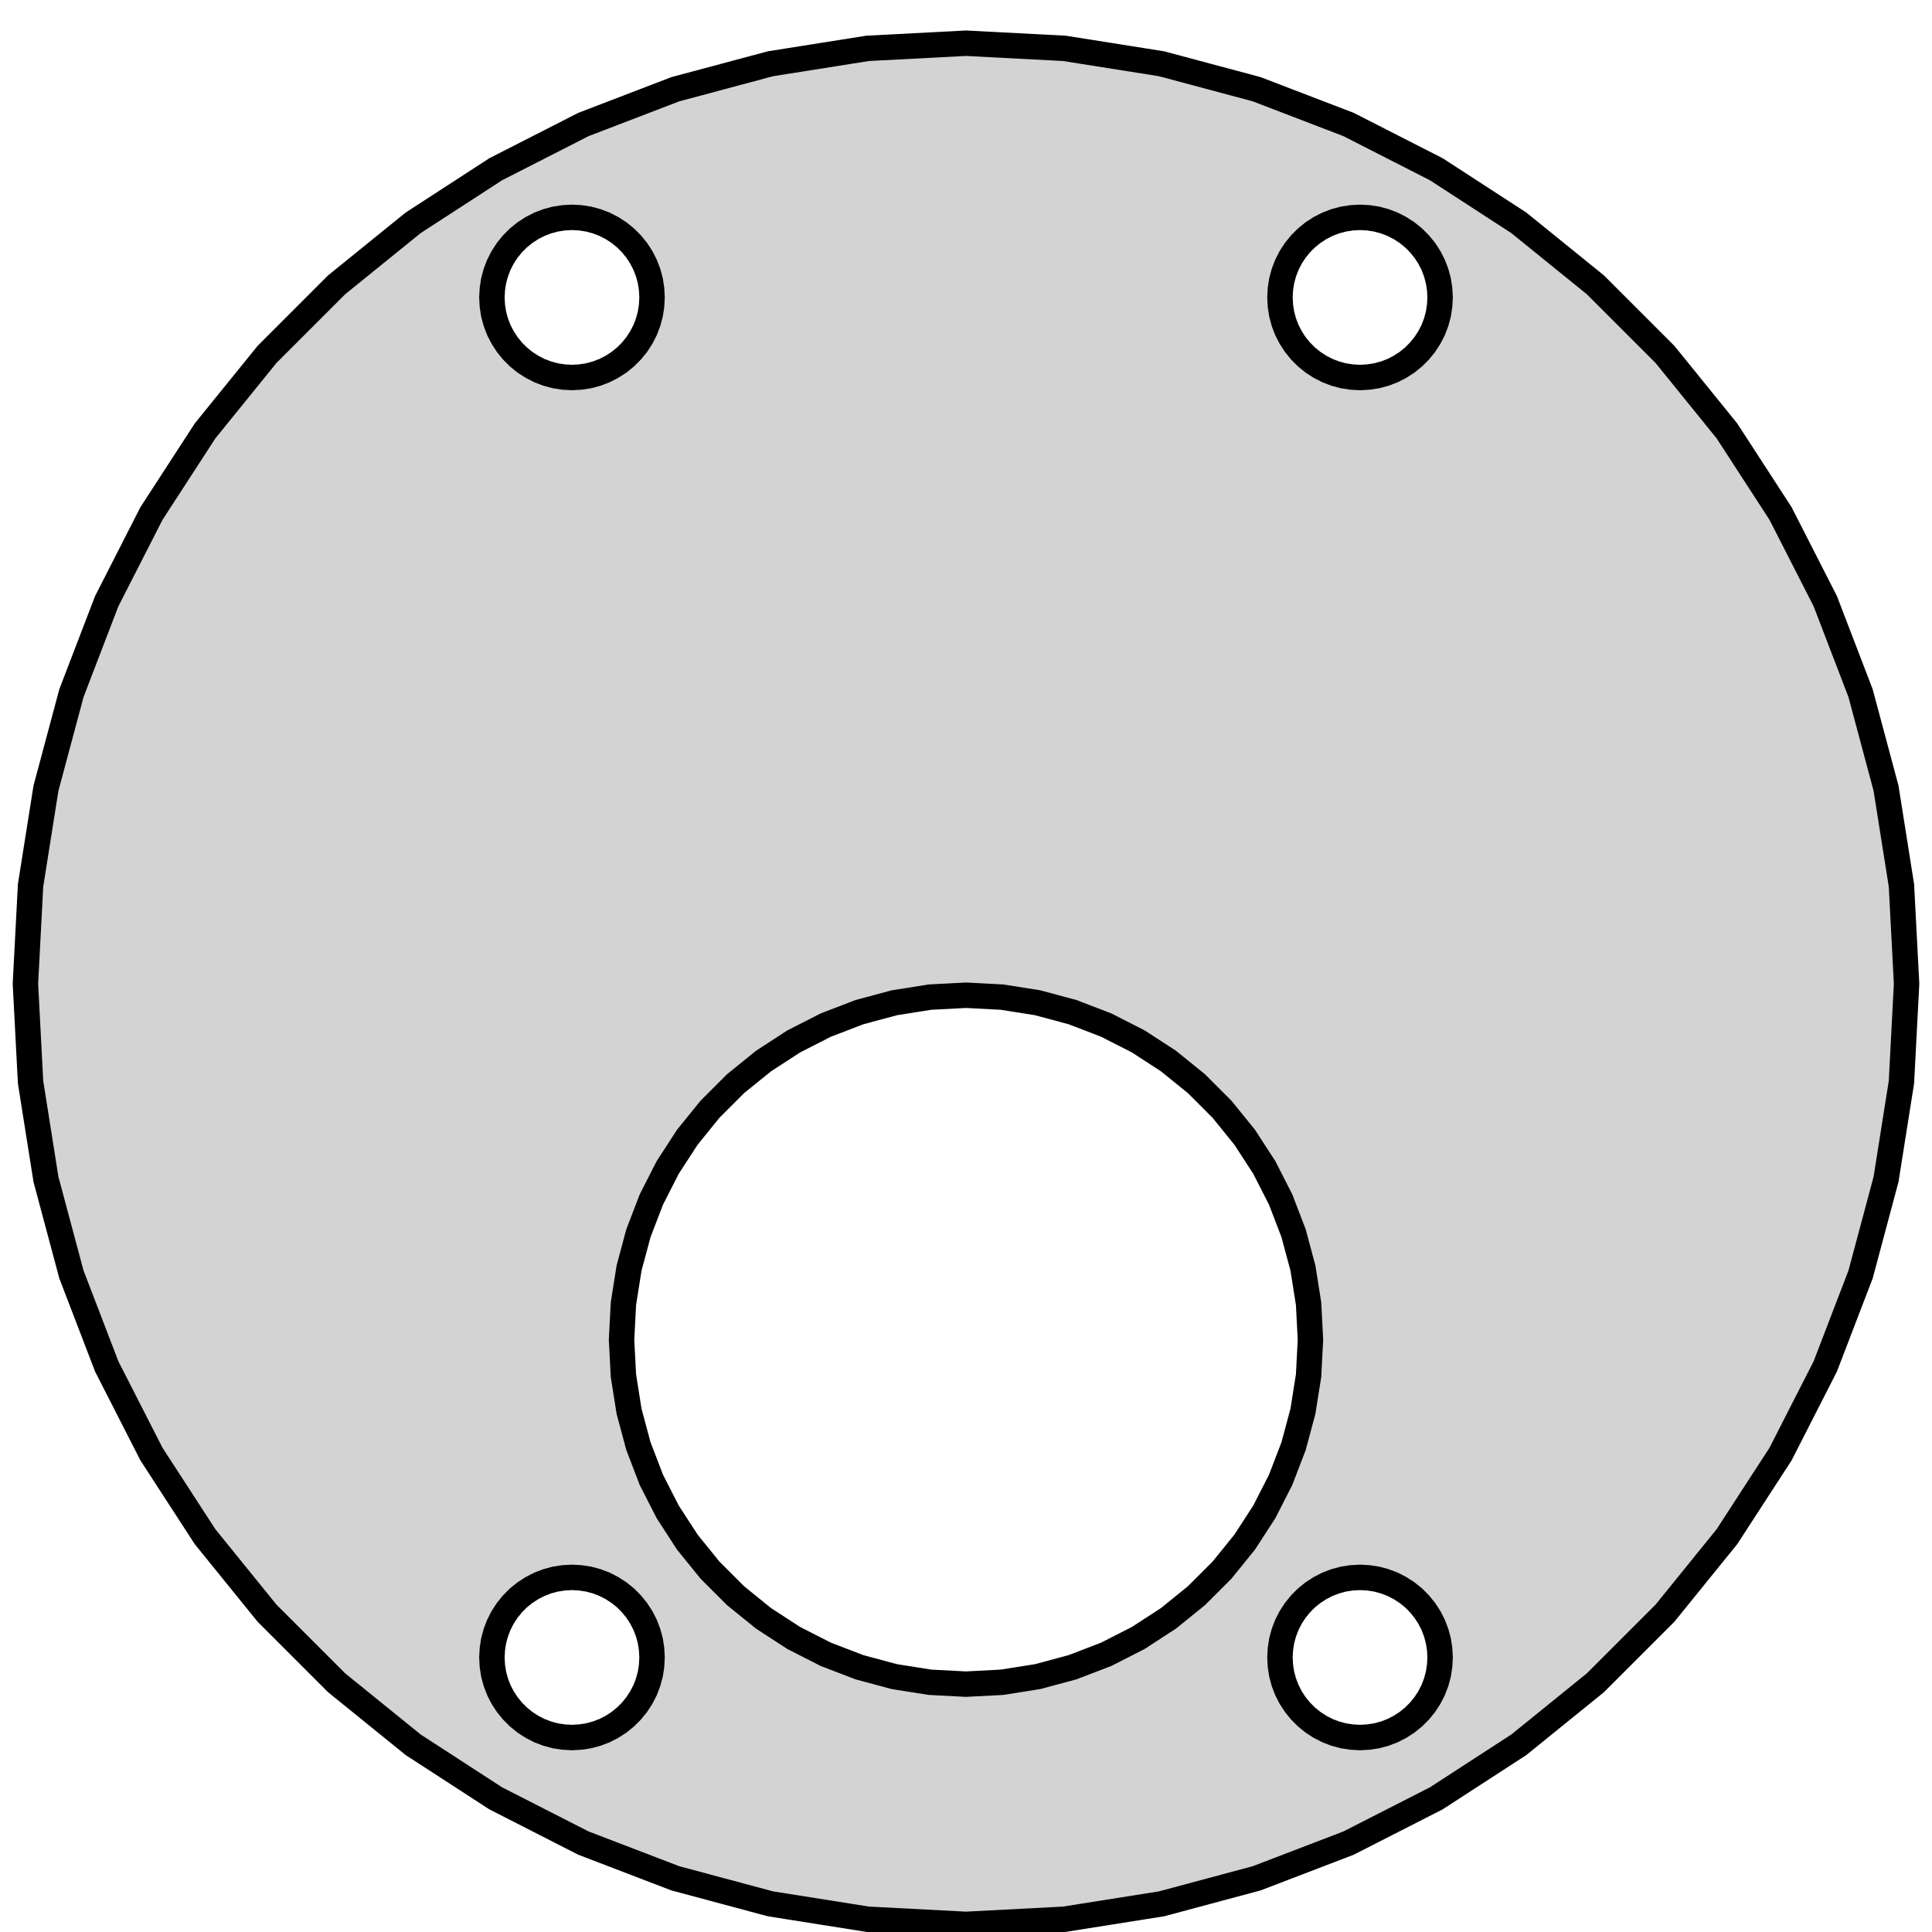
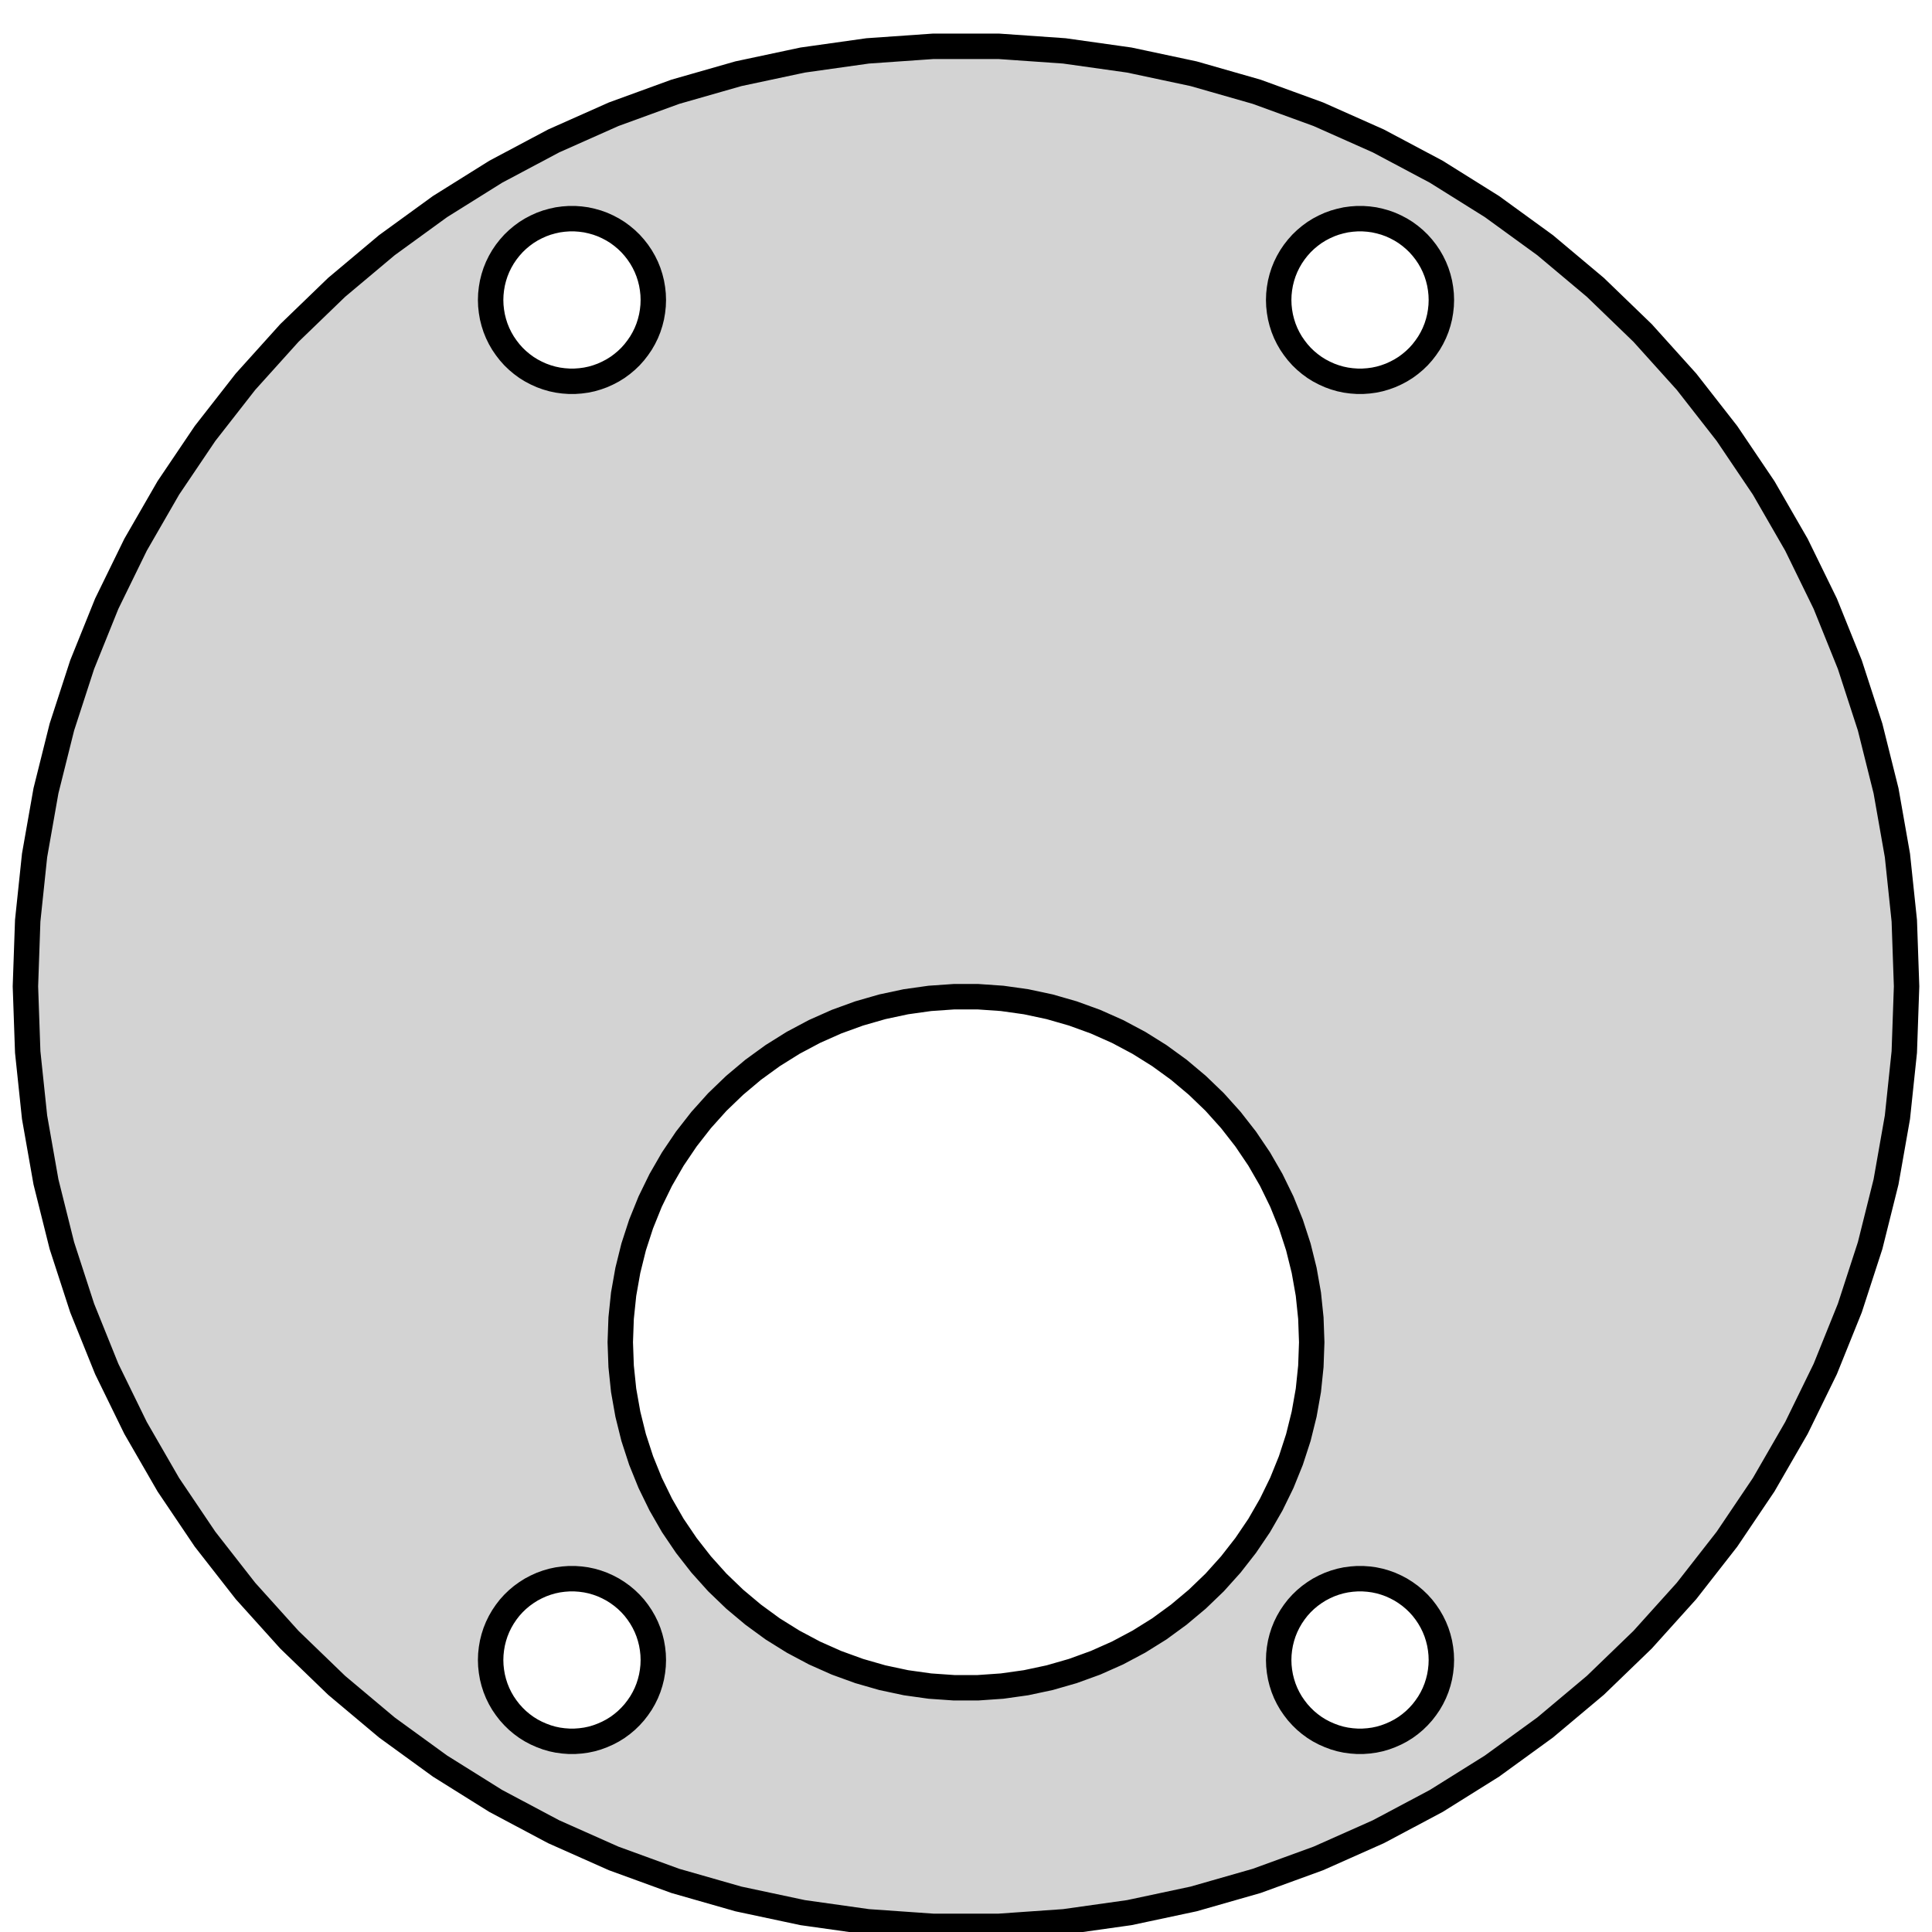
- <svg xmlns="http://www.w3.org/2000/svg" width="38" height="38" viewBox="-19 11 38 38" version="1.1">
-   <path d=" M -18.5,30.35 L -18.399,32.284 L -18.096,34.196 L -17.595,36.067 L -16.901,37.875 L -16.021,39.6  L -14.967,41.224 L -13.748,42.729 L -12.379,44.098 L -10.874,45.317 L -9.25,46.371 L -7.525,47.251  L -5.717,47.944 L -3.846,48.446 L -1.934,48.749 L 0,48.85 L 1.934,48.749 L 3.846,48.446  L 5.717,47.944 L 7.525,47.251 L 9.25,46.371 L 10.874,45.317 L 12.379,44.098 L 13.748,42.729  L 14.967,41.224 L 16.021,39.6 L 16.901,37.875 L 17.595,36.067 L 18.096,34.196 L 18.399,32.284  L 18.5,30.35 L 18.399,28.416 L 18.096,26.504 L 17.595,24.633 L 16.901,22.825 L 16.021,21.1  L 14.967,19.476 L 13.748,17.971 L 12.379,16.602 L 10.874,15.383 L 9.25,14.329 L 7.525,13.449  L 5.717,12.755 L 3.846,12.254 L 1.934,11.951 L 0,11.85 L -1.934,11.951 L -3.846,12.254  L -5.717,12.755 L -7.525,13.449 L -9.25,14.329 L -10.874,15.383 L -12.379,16.602 L -13.748,17.971  L -14.967,19.476 L -16.021,21.1 L -16.901,22.825 L -17.595,24.633 L -18.096,26.504 L -18.399,28.416  z M -9.325,43.6 L -9.316,43.435 L -9.291,43.273 L -9.248,43.113 L -9.189,42.959 L -9.114,42.812  L -9.024,42.674 L -8.92,42.546 L -8.804,42.429 L -8.676,42.326 L -8.537,42.236 L -8.391,42.161  L -8.237,42.102 L -8.077,42.059 L -7.915,42.034 L -7.75,42.025 L -7.585,42.034 L -7.423,42.059  L -7.263,42.102 L -7.109,42.161 L -6.963,42.236 L -6.824,42.326 L -6.696,42.429 L -6.58,42.546  L -6.476,42.674 L -6.386,42.812 L -6.311,42.959 L -6.252,43.113 L -6.209,43.273 L -6.184,43.435  L -6.175,43.6 L -6.184,43.765 L -6.209,43.928 L -6.252,44.087 L -6.311,44.241 L -6.386,44.388  L -6.476,44.526 L -6.58,44.654 L -6.696,44.77 L -6.824,44.874 L -6.963,44.964 L -7.109,45.039  L -7.263,45.098 L -7.423,45.141 L -7.585,45.166 L -7.75,45.175 L -7.915,45.166 L -8.077,45.141  L -8.237,45.098 L -8.391,45.039 L -8.537,44.964 L -8.676,44.874 L -8.804,44.77 L -8.92,44.654  L -9.024,44.526 L -9.114,44.388 L -9.189,44.241 L -9.248,44.087 L -9.291,43.928 L -9.316,43.765  z M -9.325,16.85 L -9.316,16.685 L -9.291,16.523 L -9.248,16.363 L -9.189,16.209 L -9.114,16.062  L -9.024,15.924 L -8.92,15.796 L -8.804,15.68 L -8.676,15.576 L -8.537,15.486 L -8.391,15.411  L -8.237,15.352 L -8.077,15.309 L -7.915,15.284 L -7.75,15.275 L -7.585,15.284 L -7.423,15.309  L -7.263,15.352 L -7.109,15.411 L -6.963,15.486 L -6.824,15.576 L -6.696,15.68 L -6.58,15.796  L -6.476,15.924 L -6.386,16.062 L -6.311,16.209 L -6.252,16.363 L -6.209,16.523 L -6.184,16.685  L -6.175,16.85 L -6.184,17.015 L -6.209,17.177 L -6.252,17.337 L -6.311,17.491 L -6.386,17.637  L -6.476,17.776 L -6.58,17.904 L -6.696,18.02 L -6.824,18.124 L -6.963,18.214 L -7.109,18.289  L -7.263,18.348 L -7.423,18.391 L -7.585,18.416 L -7.75,18.425 L -7.915,18.416 L -8.077,18.391  L -8.237,18.348 L -8.391,18.289 L -8.537,18.214 L -8.676,18.124 L -8.804,18.02 L -8.92,17.904  L -9.024,17.776 L -9.114,17.637 L -9.189,17.491 L -9.248,17.337 L -9.291,17.177 L -9.316,17.015  z M -6.775,37.35 L -6.738,36.642 L -6.627,35.941 L -6.443,35.256 L -6.189,34.594 L -5.867,33.962  L -5.481,33.368 L -5.035,32.817 L -4.533,32.315 L -3.982,31.869 L -3.388,31.483 L -2.756,31.161  L -2.094,30.907 L -1.409,30.723 L -0.708,30.612 L 0,30.575 L 0.708,30.612 L 1.409,30.723  L 2.094,30.907 L 2.756,31.161 L 3.388,31.483 L 3.982,31.869 L 4.533,32.315 L 5.035,32.817  L 5.481,33.368 L 5.867,33.962 L 6.189,34.594 L 6.443,35.256 L 6.627,35.941 L 6.738,36.642  L 6.775,37.35 L 6.738,38.058 L 6.627,38.759 L 6.443,39.444 L 6.189,40.106 L 5.867,40.737  L 5.481,41.332 L 5.035,41.883 L 4.533,42.385 L 3.982,42.831 L 3.388,43.217 L 2.756,43.539  L 2.094,43.793 L 1.409,43.977 L 0.708,44.088 L 0,44.125 L -0.708,44.088 L -1.409,43.977  L -2.094,43.793 L -2.756,43.539 L -3.388,43.217 L -3.982,42.831 L -4.533,42.385 L -5.035,41.883  L -5.481,41.332 L -5.867,40.737 L -6.189,40.106 L -6.443,39.444 L -6.627,38.759 L -6.738,38.058  z M 6.175,43.6 L 6.184,43.435 L 6.209,43.273 L 6.252,43.113 L 6.311,42.959 L 6.386,42.812  L 6.476,42.674 L 6.58,42.546 L 6.696,42.429 L 6.824,42.326 L 6.963,42.236 L 7.109,42.161  L 7.263,42.102 L 7.423,42.059 L 7.585,42.034 L 7.75,42.025 L 7.915,42.034 L 8.077,42.059  L 8.237,42.102 L 8.391,42.161 L 8.537,42.236 L 8.676,42.326 L 8.804,42.429 L 8.92,42.546  L 9.024,42.674 L 9.114,42.812 L 9.189,42.959 L 9.248,43.113 L 9.291,43.273 L 9.316,43.435  L 9.325,43.6 L 9.316,43.765 L 9.291,43.928 L 9.248,44.087 L 9.189,44.241 L 9.114,44.388  L 9.024,44.526 L 8.92,44.654 L 8.804,44.77 L 8.676,44.874 L 8.537,44.964 L 8.391,45.039  L 8.237,45.098 L 8.077,45.141 L 7.915,45.166 L 7.75,45.175 L 7.585,45.166 L 7.423,45.141  L 7.263,45.098 L 7.109,45.039 L 6.963,44.964 L 6.824,44.874 L 6.696,44.77 L 6.58,44.654  L 6.476,44.526 L 6.386,44.388 L 6.311,44.241 L 6.252,44.087 L 6.209,43.928 L 6.184,43.765  z M 6.175,16.85 L 6.184,16.685 L 6.209,16.523 L 6.252,16.363 L 6.311,16.209 L 6.386,16.062  L 6.476,15.924 L 6.58,15.796 L 6.696,15.68 L 6.824,15.576 L 6.963,15.486 L 7.109,15.411  L 7.263,15.352 L 7.423,15.309 L 7.585,15.284 L 7.75,15.275 L 7.915,15.284 L 8.077,15.309  L 8.237,15.352 L 8.391,15.411 L 8.537,15.486 L 8.676,15.576 L 8.804,15.68 L 8.92,15.796  L 9.024,15.924 L 9.114,16.062 L 9.189,16.209 L 9.248,16.363 L 9.291,16.523 L 9.316,16.685  L 9.325,16.85 L 9.316,17.015 L 9.291,17.177 L 9.248,17.337 L 9.189,17.491 L 9.114,17.637  L 9.024,17.776 L 8.92,17.904 L 8.804,18.02 L 8.676,18.124 L 8.537,18.214 L 8.391,18.289  L 8.237,18.348 L 8.077,18.391 L 7.915,18.416 L 7.75,18.425 L 7.585,18.416 L 7.423,18.391  L 7.263,18.348 L 7.109,18.289 L 6.963,18.214 L 6.824,18.124 L 6.696,18.02 L 6.58,17.904  L 6.476,17.776 L 6.386,17.637 L 6.311,17.491 L 6.252,17.337 L 6.209,17.177 L 6.184,17.015  z " stroke="black" fill="lightgray" stroke-width="0.5" />
+ <svg xmlns="http://www.w3.org/2000/svg" width="38" height="38" viewBox="-19 16 38 38" version="1.1">
+   <path d=" M -18.5,35.4 L -18.455,36.691 L -18.32,37.975 L -18.096,39.246 L -17.783,40.499 L -17.384,41.727  L -16.901,42.925 L -16.334,44.085 L -15.689,45.203 L -14.967,46.274 L -14.172,47.292 L -13.308,48.251  L -12.379,49.148 L -11.39,49.978 L -10.345,50.737 L -9.25,51.422 L -8.11,52.028 L -6.93,52.553  L -5.717,52.995 L -4.476,53.35 L -3.212,53.619 L -1.934,53.799 L -0.646,53.889 L 0.646,53.889  L 1.934,53.799 L 3.212,53.619 L 4.476,53.35 L 5.717,52.995 L 6.93,52.553 L 8.11,52.028  L 9.25,51.422 L 10.345,50.737 L 11.39,49.978 L 12.379,49.148 L 13.308,48.251 L 14.172,47.292  L 14.967,46.274 L 15.689,45.203 L 16.334,44.085 L 16.901,42.925 L 17.384,41.727 L 17.783,40.499  L 18.096,39.246 L 18.32,37.975 L 18.455,36.691 L 18.5,35.4 L 18.455,34.109 L 18.32,32.825  L 18.096,31.554 L 17.783,30.301 L 17.384,29.073 L 16.901,27.875 L 16.334,26.715 L 15.689,25.596  L 14.967,24.526 L 14.172,23.508 L 13.308,22.549 L 12.379,21.652 L 11.39,20.822 L 10.345,20.063  L 9.25,19.378 L 8.11,18.772 L 6.93,18.247 L 5.717,17.805 L 4.476,17.45 L 3.212,17.181  L 1.934,17.001 L 0.646,16.911 L -0.646,16.911 L -1.934,17.001 L -3.212,17.181 L -4.476,17.45  L -5.717,17.805 L -6.93,18.247 L -8.11,18.772 L -9.25,19.378 L -10.345,20.063 L -11.39,20.822  L -12.379,21.652 L -13.308,22.549 L -14.172,23.508 L -14.967,24.526 L -15.689,25.596 L -16.334,26.715  L -16.901,27.875 L -17.384,29.073 L -17.783,30.301 L -18.096,31.554 L -18.32,32.825 L -18.455,34.109  z M -9.35,48.65 L -9.346,48.538 L -9.334,48.427 L -9.315,48.317 L -9.288,48.209 L -9.254,48.103  L -9.212,47.999 L -9.163,47.899 L -9.107,47.802 L -9.044,47.709 L -8.976,47.621 L -8.901,47.538  L -8.821,47.461 L -8.735,47.389 L -8.645,47.324 L -8.55,47.264 L -8.451,47.212 L -8.349,47.166  L -8.244,47.128 L -8.137,47.097 L -8.028,47.074 L -7.917,47.059 L -7.806,47.051 L -7.694,47.051  L -7.583,47.059 L -7.472,47.074 L -7.363,47.097 L -7.256,47.128 L -7.151,47.166 L -7.049,47.212  L -6.95,47.264 L -6.855,47.324 L -6.765,47.389 L -6.679,47.461 L -6.599,47.538 L -6.524,47.621  L -6.456,47.709 L -6.393,47.802 L -6.337,47.899 L -6.288,47.999 L -6.246,48.103 L -6.212,48.209  L -6.185,48.317 L -6.166,48.427 L -6.154,48.538 L -6.15,48.65 L -6.154,48.762 L -6.166,48.873  L -6.185,48.983 L -6.212,49.091 L -6.246,49.197 L -6.288,49.301 L -6.337,49.401 L -6.393,49.498  L -6.456,49.59 L -6.524,49.678 L -6.599,49.761 L -6.679,49.839 L -6.765,49.911 L -6.855,49.977  L -6.95,50.036 L -7.049,50.088 L -7.151,50.133 L -7.256,50.172 L -7.363,50.203 L -7.472,50.226  L -7.583,50.241 L -7.694,50.249 L -7.806,50.249 L -7.917,50.241 L -8.028,50.226 L -8.137,50.203  L -8.244,50.172 L -8.349,50.133 L -8.451,50.088 L -8.55,50.036 L -8.645,49.977 L -8.735,49.911  L -8.821,49.839 L -8.901,49.761 L -8.976,49.678 L -9.044,49.59 L -9.107,49.498 L -9.163,49.401  L -9.212,49.301 L -9.254,49.197 L -9.288,49.091 L -9.315,48.983 L -9.334,48.873 L -9.346,48.762  z M -9.35,21.9 L -9.346,21.788 L -9.334,21.677 L -9.315,21.567 L -9.288,21.459 L -9.254,21.353  L -9.212,21.249 L -9.163,21.149 L -9.107,21.052 L -9.044,20.959 L -8.976,20.872 L -8.901,20.788  L -8.821,20.711 L -8.735,20.639 L -8.645,20.573 L -8.55,20.514 L -8.451,20.462 L -8.349,20.416  L -8.244,20.378 L -8.137,20.348 L -8.028,20.324 L -7.917,20.309 L -7.806,20.301 L -7.694,20.301  L -7.583,20.309 L -7.472,20.324 L -7.363,20.348 L -7.256,20.378 L -7.151,20.416 L -7.049,20.462  L -6.95,20.514 L -6.855,20.573 L -6.765,20.639 L -6.679,20.711 L -6.599,20.788 L -6.524,20.872  L -6.456,20.959 L -6.393,21.052 L -6.337,21.149 L -6.288,21.249 L -6.246,21.353 L -6.212,21.459  L -6.185,21.567 L -6.166,21.677 L -6.154,21.788 L -6.15,21.9 L -6.154,22.012 L -6.166,22.123  L -6.185,22.233 L -6.212,22.341 L -6.246,22.447 L -6.288,22.551 L -6.337,22.651 L -6.393,22.748  L -6.456,22.84 L -6.524,22.928 L -6.599,23.012 L -6.679,23.089 L -6.765,23.161 L -6.855,23.227  L -6.95,23.286 L -7.049,23.338 L -7.151,23.384 L -7.256,23.422 L -7.363,23.453 L -7.472,23.476  L -7.583,23.491 L -7.694,23.499 L -7.806,23.499 L -7.917,23.491 L -8.028,23.476 L -8.137,23.453  L -8.244,23.422 L -8.349,23.384 L -8.451,23.338 L -8.55,23.286 L -8.645,23.227 L -8.735,23.161  L -8.821,23.089 L -8.901,23.012 L -8.976,22.928 L -9.044,22.84 L -9.107,22.748 L -9.163,22.651  L -9.212,22.551 L -9.254,22.447 L -9.288,22.341 L -9.315,22.233 L -9.334,22.123 L -9.346,22.012  z M -6.8,42.4 L -6.783,41.926 L -6.734,41.454 L -6.651,40.986 L -6.537,40.526 L -6.39,40.074  L -6.212,39.634 L -6.004,39.208 L -5.767,38.797 L -5.501,38.403 L -5.209,38.029 L -4.892,37.676  L -4.55,37.347 L -4.186,37.041 L -3.803,36.763 L -3.4,36.511 L -2.981,36.288 L -2.547,36.095  L -2.101,35.933 L -1.645,35.802 L -1.181,35.703 L -0.711,35.637 L -0.237,35.604 L 0.237,35.604  L 0.711,35.637 L 1.181,35.703 L 1.645,35.802 L 2.101,35.933 L 2.547,36.095 L 2.981,36.288  L 3.4,36.511 L 3.803,36.763 L 4.186,37.041 L 4.55,37.347 L 4.892,37.676 L 5.209,38.029  L 5.501,38.403 L 5.767,38.797 L 6.004,39.208 L 6.212,39.634 L 6.39,40.074 L 6.537,40.526  L 6.651,40.986 L 6.734,41.454 L 6.783,41.926 L 6.8,42.4 L 6.783,42.874 L 6.734,43.346  L 6.651,43.814 L 6.537,44.274 L 6.39,44.726 L 6.212,45.166 L 6.004,45.592 L 5.767,46.004  L 5.501,46.397 L 5.209,46.771 L 4.892,47.124 L 4.55,47.453 L 4.186,47.758 L 3.803,48.038  L 3.4,48.289 L 2.981,48.512 L 2.547,48.705 L 2.101,48.867 L 1.645,48.998 L 1.181,49.097  L 0.711,49.163 L 0.237,49.196 L -0.237,49.196 L -0.711,49.163 L -1.181,49.097 L -1.645,48.998  L -2.101,48.867 L -2.547,48.705 L -2.981,48.512 L -3.4,48.289 L -3.803,48.038 L -4.186,47.758  L -4.55,47.453 L -4.892,47.124 L -5.209,46.771 L -5.501,46.397 L -5.767,46.004 L -6.004,45.592  L -6.212,45.166 L -6.39,44.726 L -6.537,44.274 L -6.651,43.814 L -6.734,43.346 L -6.783,42.874  z M 6.15,48.65 L 6.154,48.538 L 6.166,48.427 L 6.185,48.317 L 6.212,48.209 L 6.246,48.103  L 6.288,47.999 L 6.337,47.899 L 6.393,47.802 L 6.456,47.709 L 6.524,47.621 L 6.599,47.538  L 6.679,47.461 L 6.765,47.389 L 6.855,47.324 L 6.95,47.264 L 7.049,47.212 L 7.151,47.166  L 7.256,47.128 L 7.363,47.097 L 7.472,47.074 L 7.583,47.059 L 7.694,47.051 L 7.806,47.051  L 7.917,47.059 L 8.028,47.074 L 8.137,47.097 L 8.244,47.128 L 8.349,47.166 L 8.451,47.212  L 8.55,47.264 L 8.645,47.324 L 8.735,47.389 L 8.821,47.461 L 8.901,47.538 L 8.976,47.621  L 9.044,47.709 L 9.107,47.802 L 9.163,47.899 L 9.212,47.999 L 9.254,48.103 L 9.288,48.209  L 9.315,48.317 L 9.334,48.427 L 9.346,48.538 L 9.35,48.65 L 9.346,48.762 L 9.334,48.873  L 9.315,48.983 L 9.288,49.091 L 9.254,49.197 L 9.212,49.301 L 9.163,49.401 L 9.107,49.498  L 9.044,49.59 L 8.976,49.678 L 8.901,49.761 L 8.821,49.839 L 8.735,49.911 L 8.645,49.977  L 8.55,50.036 L 8.451,50.088 L 8.349,50.133 L 8.244,50.172 L 8.137,50.203 L 8.028,50.226  L 7.917,50.241 L 7.806,50.249 L 7.694,50.249 L 7.583,50.241 L 7.472,50.226 L 7.363,50.203  L 7.256,50.172 L 7.151,50.133 L 7.049,50.088 L 6.95,50.036 L 6.855,49.977 L 6.765,49.911  L 6.679,49.839 L 6.599,49.761 L 6.524,49.678 L 6.456,49.59 L 6.393,49.498 L 6.337,49.401  L 6.288,49.301 L 6.246,49.197 L 6.212,49.091 L 6.185,48.983 L 6.166,48.873 L 6.154,48.762  z M 6.15,21.9 L 6.154,21.788 L 6.166,21.677 L 6.185,21.567 L 6.212,21.459 L 6.246,21.353  L 6.288,21.249 L 6.337,21.149 L 6.393,21.052 L 6.456,20.959 L 6.524,20.872 L 6.599,20.788  L 6.679,20.711 L 6.765,20.639 L 6.855,20.573 L 6.95,20.514 L 7.049,20.462 L 7.151,20.416  L 7.256,20.378 L 7.363,20.348 L 7.472,20.324 L 7.583,20.309 L 7.694,20.301 L 7.806,20.301  L 7.917,20.309 L 8.028,20.324 L 8.137,20.348 L 8.244,20.378 L 8.349,20.416 L 8.451,20.462  L 8.55,20.514 L 8.645,20.573 L 8.735,20.639 L 8.821,20.711 L 8.901,20.788 L 8.976,20.872  L 9.044,20.959 L 9.107,21.052 L 9.163,21.149 L 9.212,21.249 L 9.254,21.353 L 9.288,21.459  L 9.315,21.567 L 9.334,21.677 L 9.346,21.788 L 9.35,21.9 L 9.346,22.012 L 9.334,22.123  L 9.315,22.233 L 9.288,22.341 L 9.254,22.447 L 9.212,22.551 L 9.163,22.651 L 9.107,22.748  L 9.044,22.84 L 8.976,22.928 L 8.901,23.012 L 8.821,23.089 L 8.735,23.161 L 8.645,23.227  L 8.55,23.286 L 8.451,23.338 L 8.349,23.384 L 8.244,23.422 L 8.137,23.453 L 8.028,23.476  L 7.917,23.491 L 7.806,23.499 L 7.694,23.499 L 7.583,23.491 L 7.472,23.476 L 7.363,23.453  L 7.256,23.422 L 7.151,23.384 L 7.049,23.338 L 6.95,23.286 L 6.855,23.227 L 6.765,23.161  L 6.679,23.089 L 6.599,23.012 L 6.524,22.928 L 6.456,22.84 L 6.393,22.748 L 6.337,22.651  L 6.288,22.551 L 6.246,22.447 L 6.212,22.341 L 6.185,22.233 L 6.166,22.123 L 6.154,22.012  z " stroke="black" fill="lightgray" stroke-width="0.5" />
</svg>
